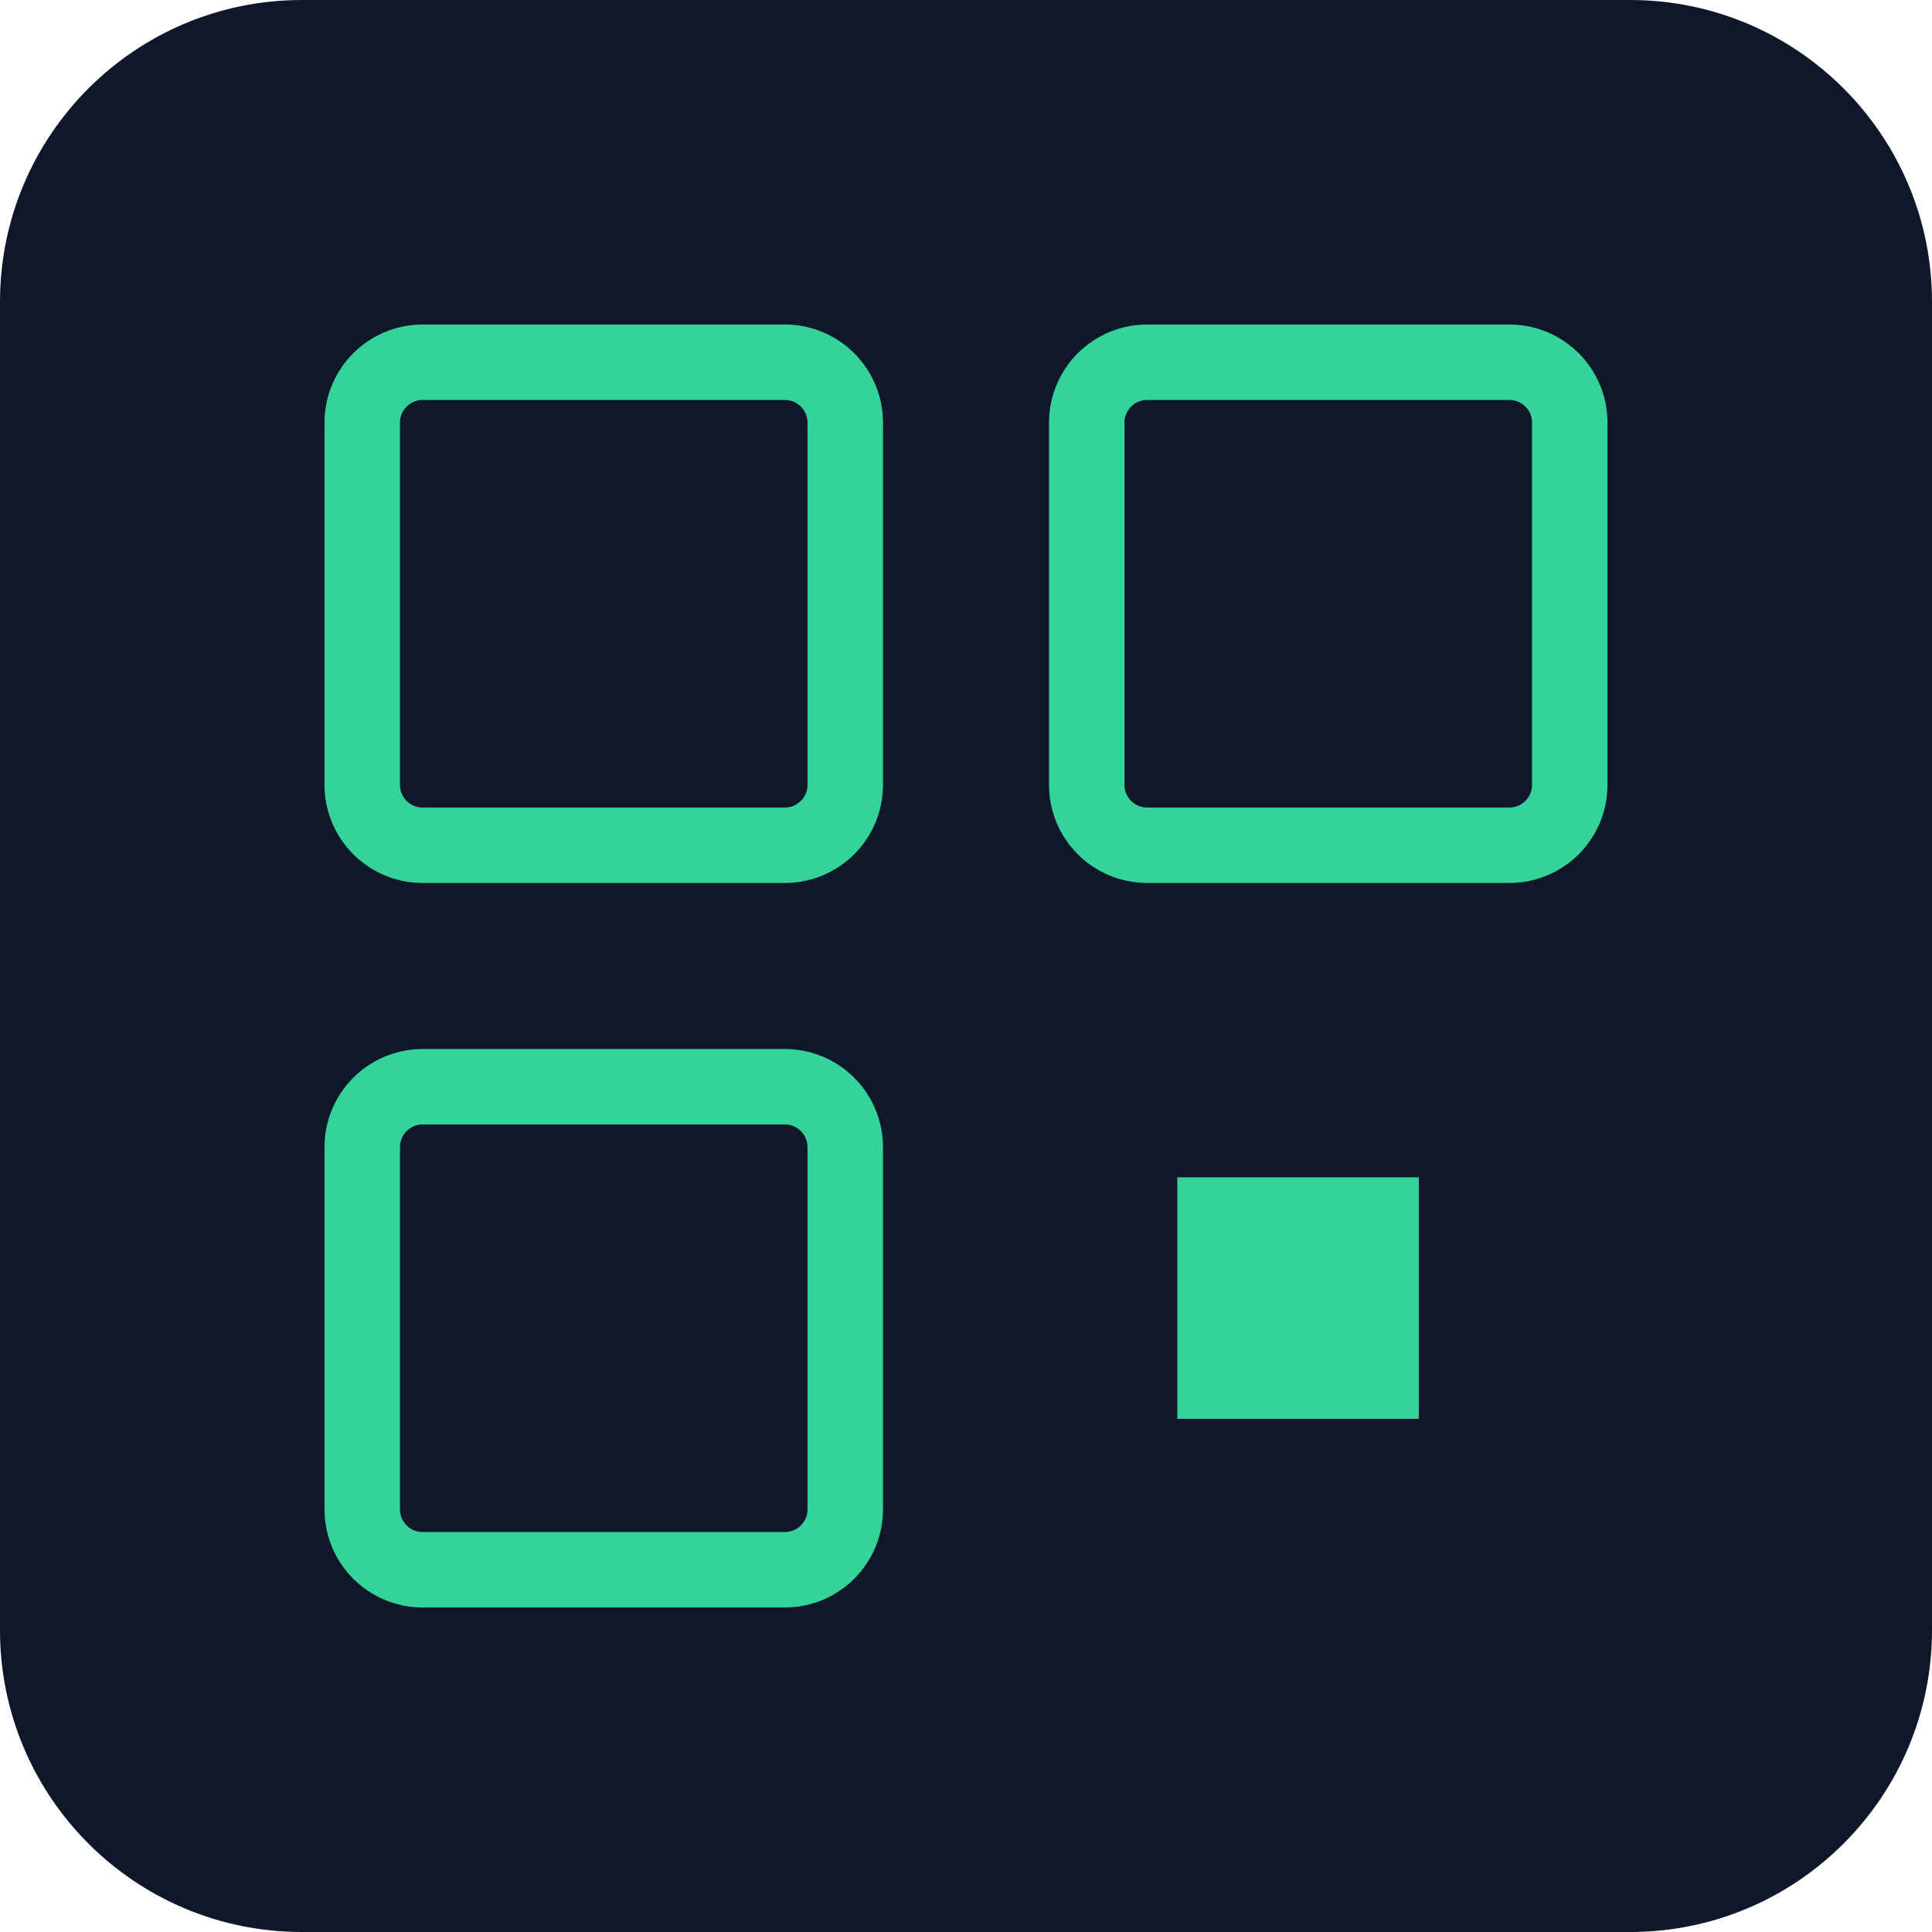
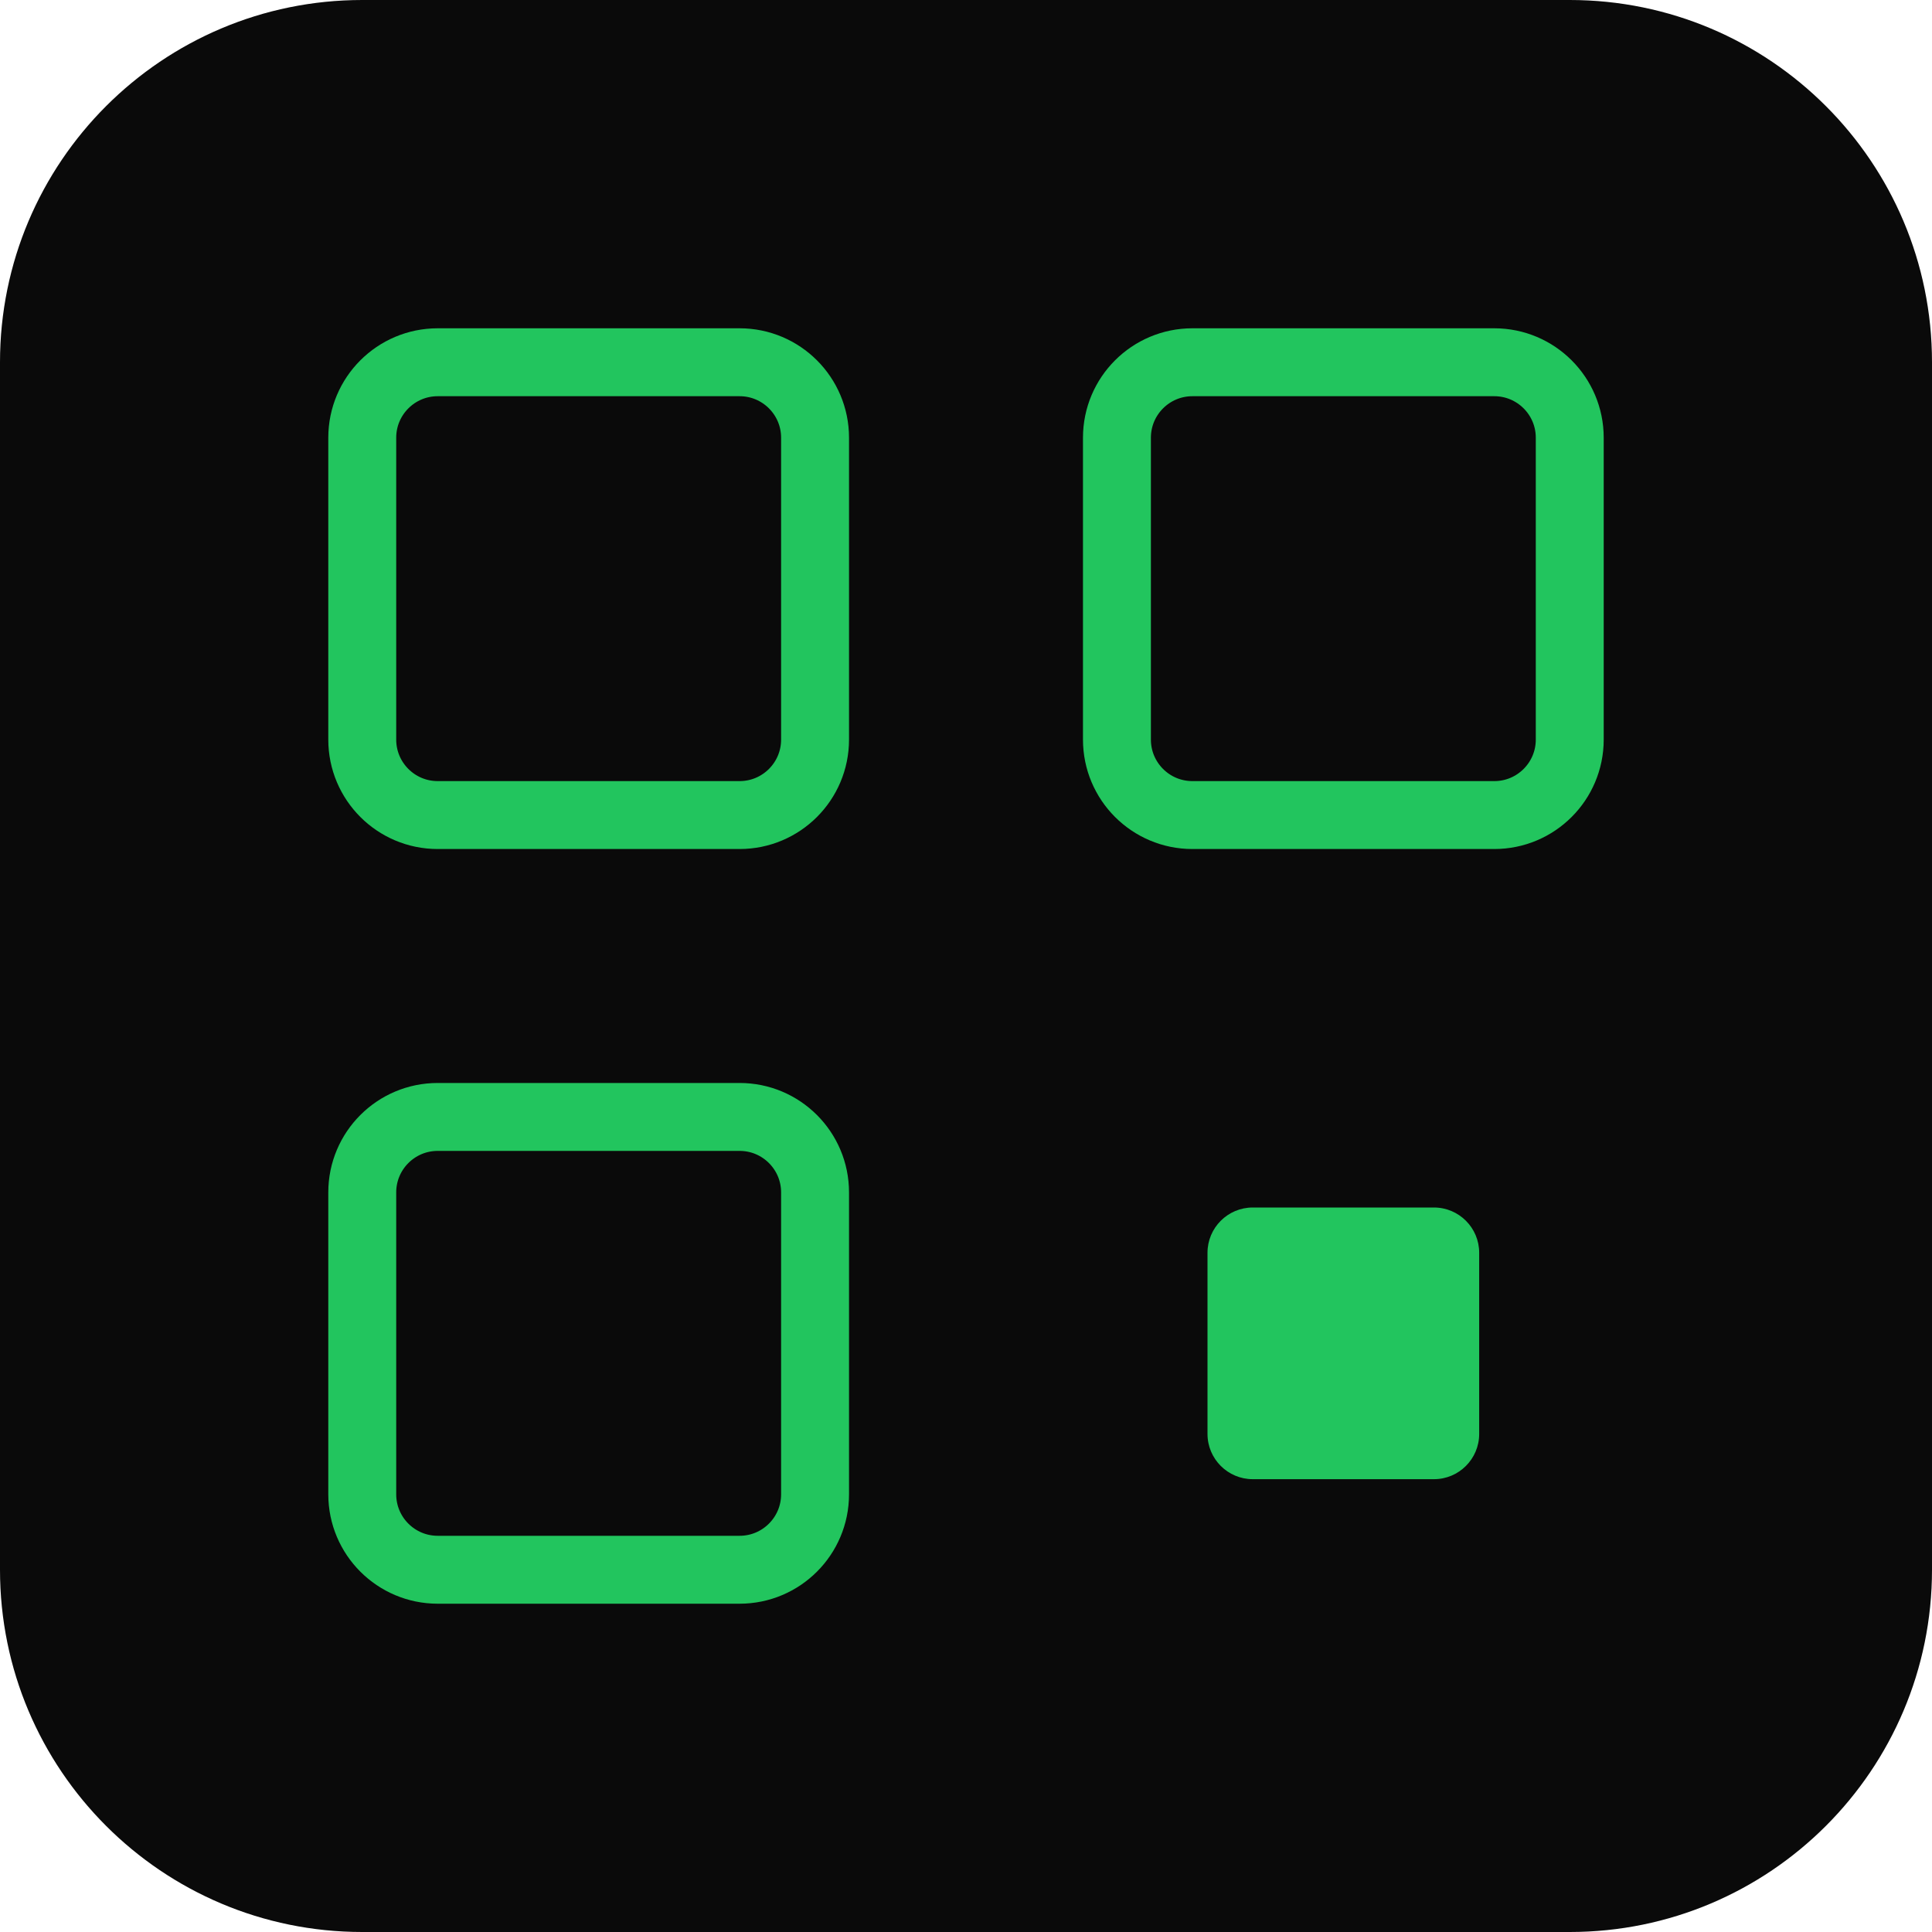
<svg xmlns="http://www.w3.org/2000/svg" viewBox="0 0 512 512" fill="none">
-   <rect width="512" height="512" rx="80" fill="#0f172a" />
-   <rect x="96" y="96" width="128" height="128" rx="16" stroke="#34d399" stroke-width="20" />
-   <rect x="288" y="96" width="128" height="128" rx="16" stroke="#34d399" stroke-width="20" />
-   <rect x="96" y="288" width="128" height="128" rx="16" stroke="#34d399" stroke-width="20" />
-   <rect x="312" y="312" width="64" height="64" fill="#34d399" />
+   <rect width="512" height="512" rx="96" fill="#0a0a0a" />
+   <rect x="96" y="96" width="120" height="120" rx="20" stroke="#22c55e" stroke-width="18" />
+   <rect x="296" y="96" width="120" height="120" rx="20" stroke="#22c55e" stroke-width="18" />
+   <rect x="96" y="296" width="120" height="120" rx="20" stroke="#22c55e" stroke-width="18" />
+   <rect x="320" y="320" width="72" height="72" rx="12" fill="#22c55e" />
</svg>
